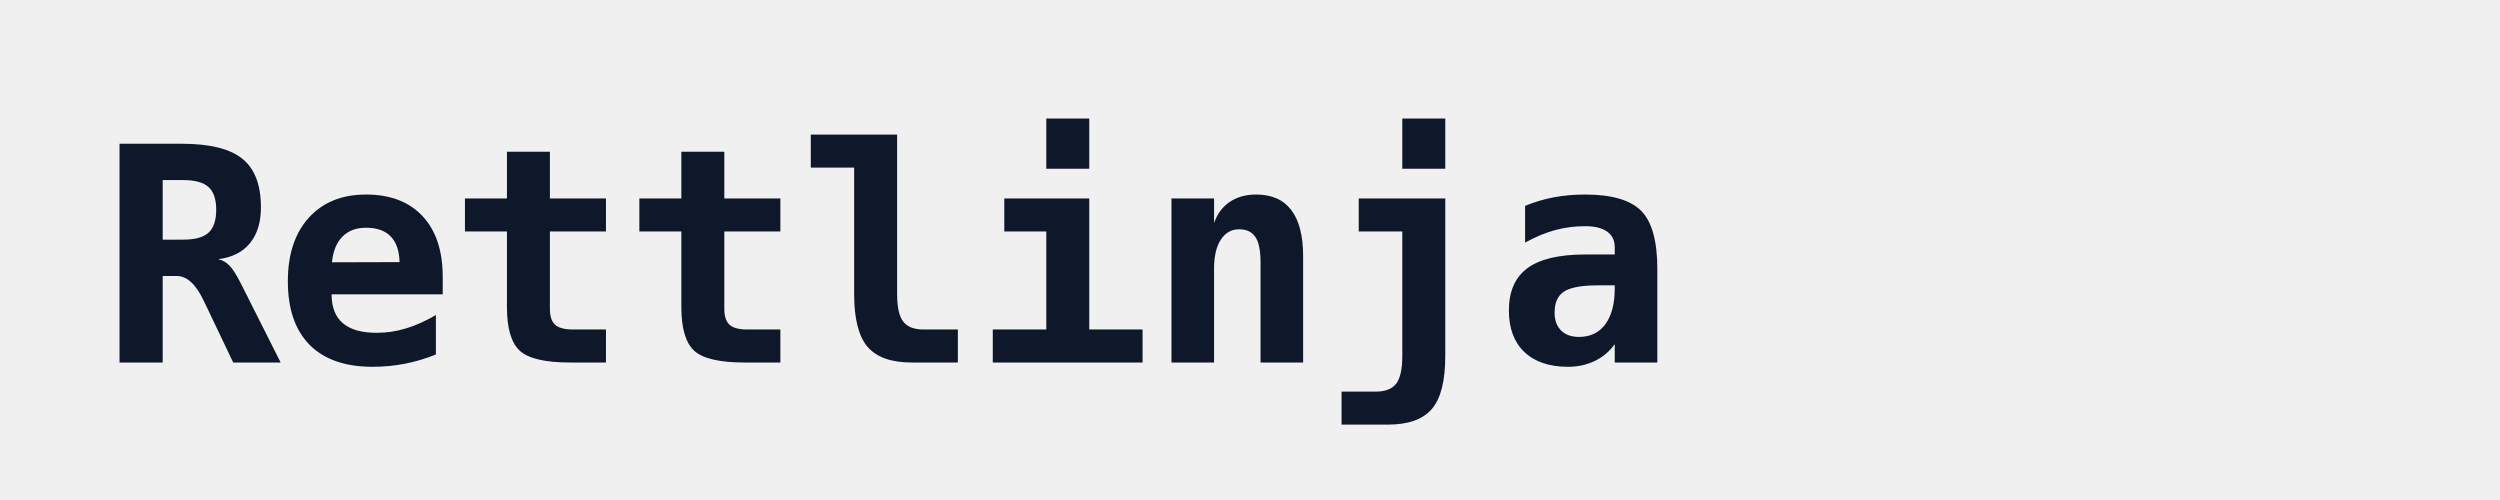
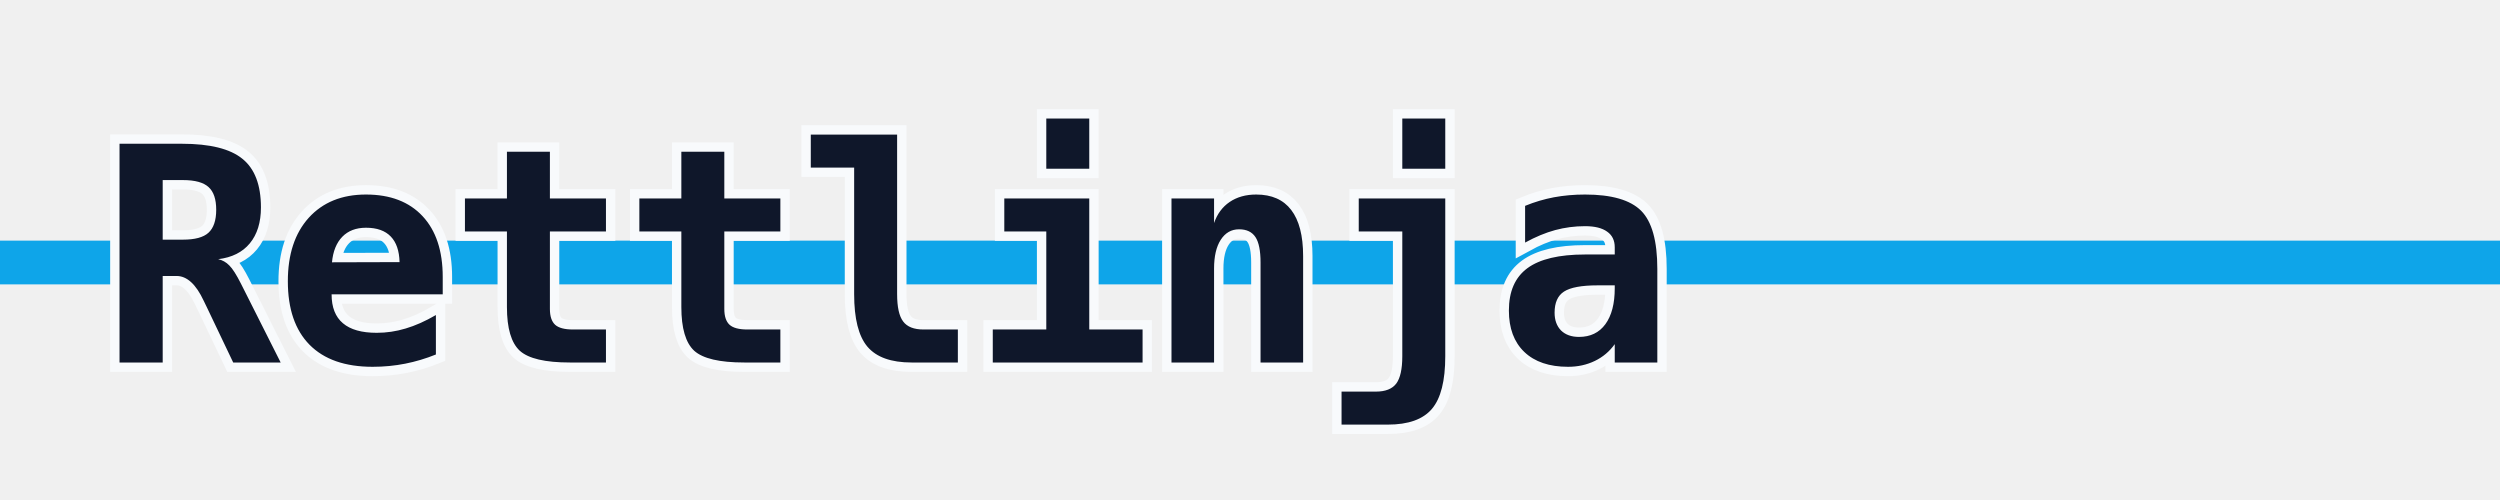
<svg xmlns="http://www.w3.org/2000/svg" viewBox="0 0 200 40">
-   <defs>
-     <mask id="line-mask">
-       <rect width="200" height="40" fill="white" />
-       <text x="8" y="29" font-family="'JetBrains Mono', monospace" font-weight="700" font-size="24" letter-spacing="-0.5" fill="black">Rettlinja</text>
-     </mask>
-   </defs>
-   <line x1="0" y1="21" x2="200" y2="21" stroke="#0EA5E9" stroke-width="3.5" mask="url(#line-mask)" />
-   <text x="8" y="29" font-family="'JetBrains Mono', monospace" font-weight="700" font-size="24" letter-spacing="-0.5" fill="#0F172A">Rettlinja</text>
+   <line x1="0" y1="21" x2="200" y2="21" stroke="#0EA5E9" stroke-width="3.5" />
+   <text x="8" y="29" font-family="'JetBrains Mono', monospace" font-weight="700" font-size="24" letter-spacing="-0.5" fill="#0F172A" paint-order="stroke" stroke="#F8FAFC" stroke-width="1.5">Rettlinja</text>
</svg>
